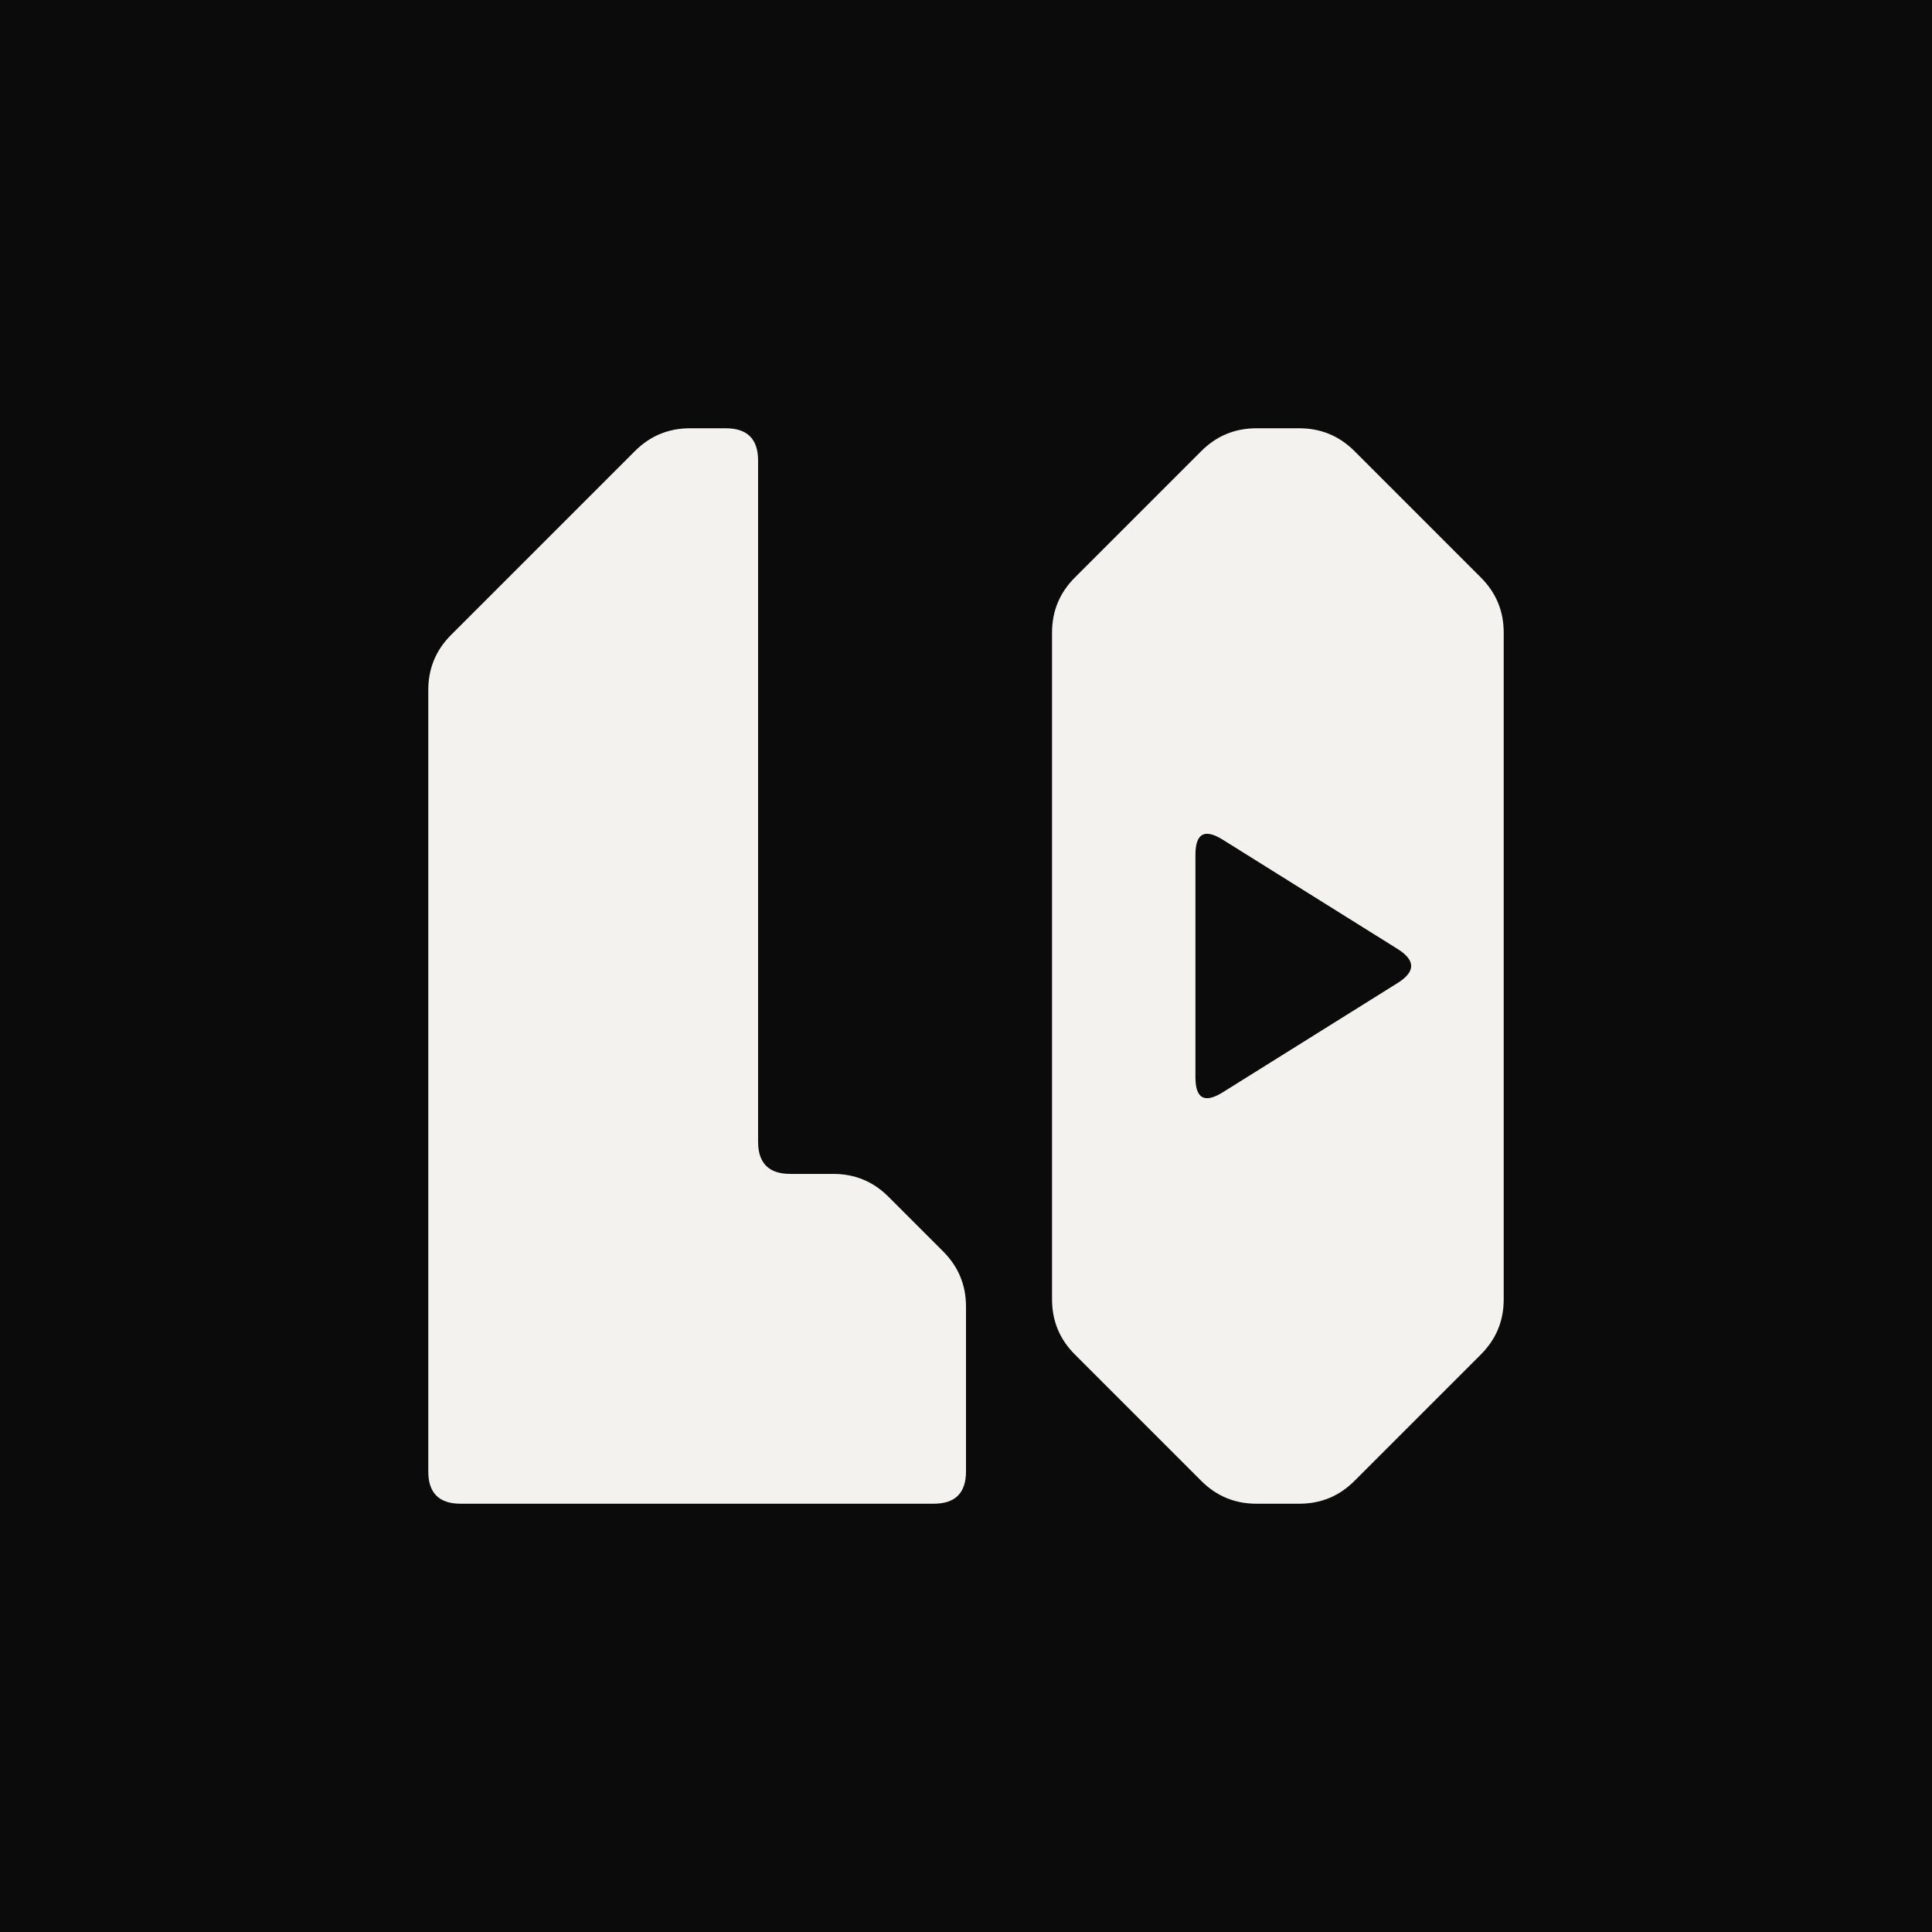
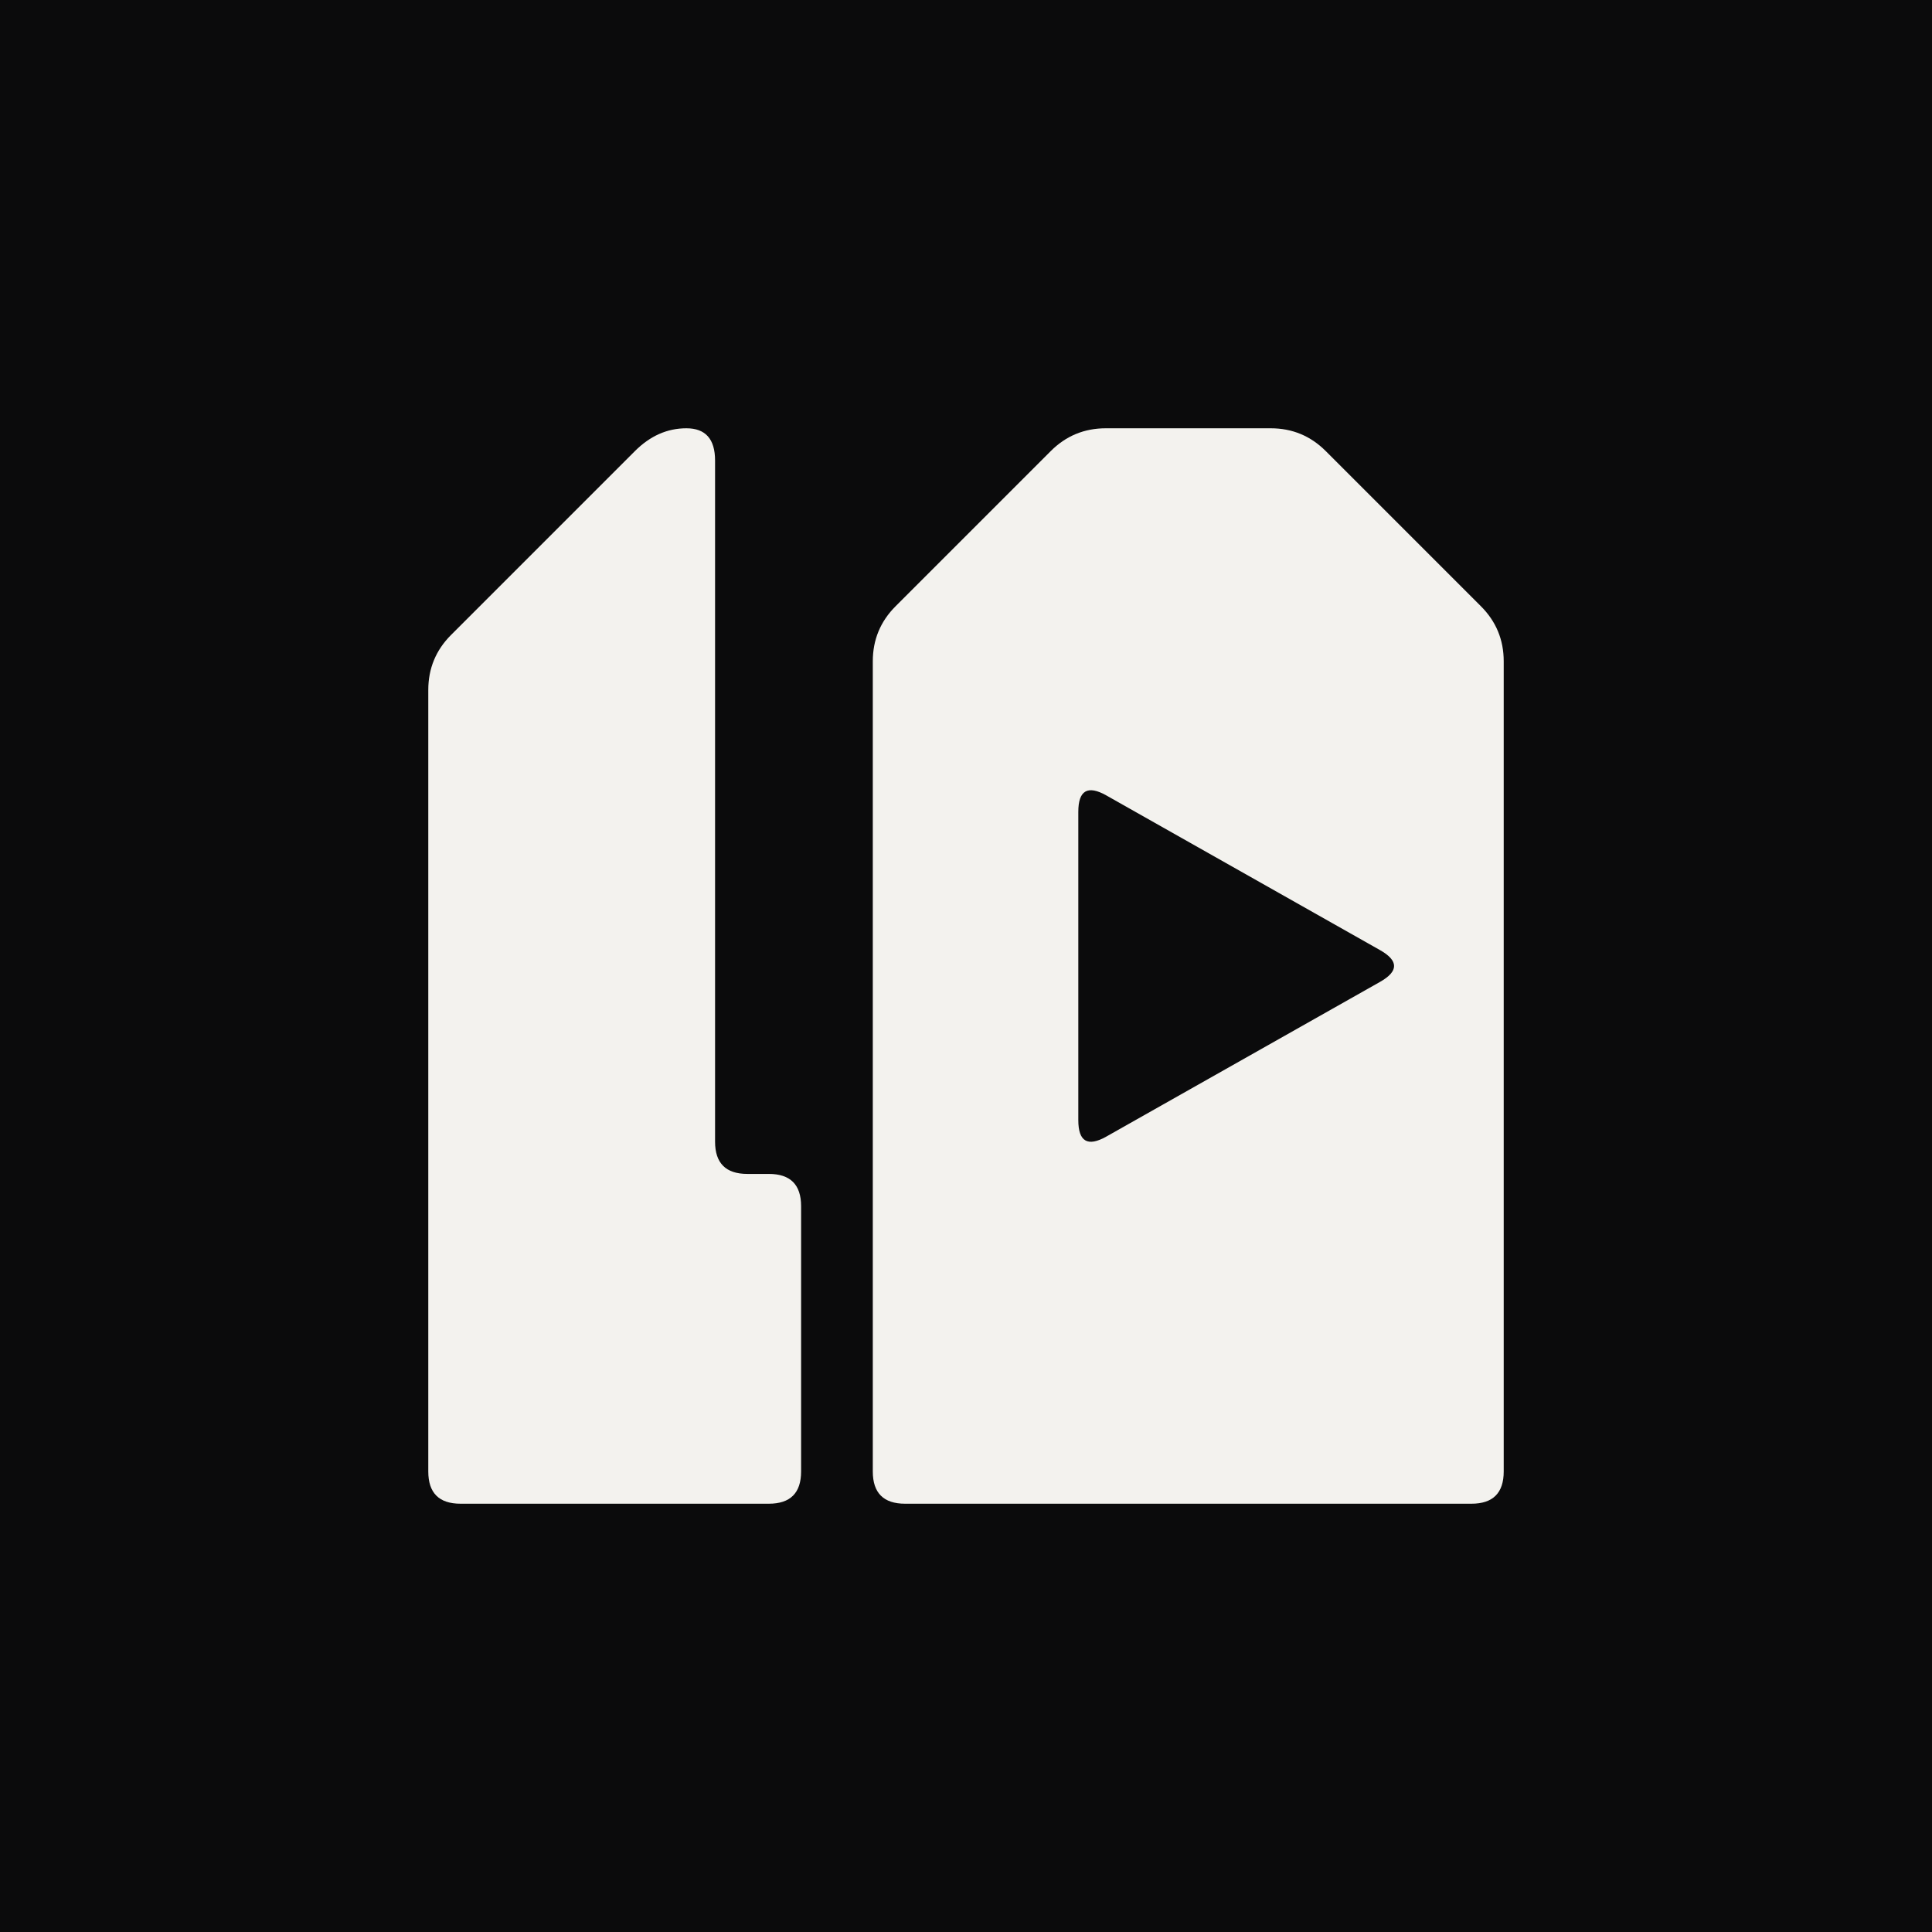
<svg xmlns="http://www.w3.org/2000/svg" viewBox="0 0 512 512">
  <rect width="512" height="512" fill="#0b0b0c" />
  <g transform="translate(256 256) scale(0.95) translate(-150 -150)" fill="#f3f2ee">
-     <path fill-rule="evenodd" d="M 0.00 73.00 Q 0.00 64.00 6.36 57.64 L 57.64 6.36 Q 64.00 0.00 73.00 0.00 L 83.00 0.00 Q 92.00 0.00 92.00 9.00 L 92.00 199.00 Q 92.00 208.00 101.00 208.00 L 113.00 208.00 Q 122.00 208.00 128.36 214.36 L 143.64 229.64 Q 150.00 236.00 150.00 245.00 L 150.00 291.00 Q 150.00 300.00 141.00 300.00 L 9.00 300.00 Q 0.00 300.00 0.00 291.00 Z" />
-     <path fill-rule="evenodd" d="M 174.00 57.00 Q 174.00 48.00 180.36 41.64 L 215.64 6.36 Q 222.00 0.00 231.00 0.00 L 243.00 0.00 Q 252.00 0.00 258.36 6.36 L 293.64 41.64 Q 300.00 48.00 300.00 57.00 L 300.00 243.00 Q 300.00 252.00 293.64 258.36 L 258.36 293.64 Q 252.00 300.00 243.00 300.00 L 231.00 300.00 Q 222.00 300.00 215.64 293.64 L 180.36 258.36 Q 174.00 252.00 174.00 243.00 Z M 221.63 114.77 Q 214.00 110.00 214.00 119.00 L 214.00 181.00 Q 214.00 190.00 221.63 185.23 L 270.37 154.77 Q 278.00 150.00 270.37 145.23 Z" />
+     <path fill-rule="evenodd" d="M 0.00 73.00 Q 0.00 64.00 6.36 57.64 L 57.64 6.36 Q 64.00 0.00 72.00 0.00 L 72.00 0.00 Q 80.00 0.00 80.00 9.00 L 80.00 199.00 Q 80.00 208.00 89.00 208.00 L 95.00 208.00 Q 104.00 208.00 104.00 217.00 L 104.00 291.00 Q 104.00 300.00 95.00 300.00 L 9.00 300.00 Q 0.00 300.00 0.00 291.00 Z" />
+     <path fill-rule="evenodd" d="M 124.00 65.00 Q 124.00 56.00 130.36 49.64 L 173.64 6.36 Q 180.00 0.00 189.00 0.00 L 235.00 0.00 Q 244.00 0.00 250.36 6.36 L 293.64 49.64 Q 300.00 56.00 300.00 65.00 L 300.00 291.00 Q 300.00 300.00 291.00 300.00 L 133.00 300.00 Q 124.00 300.00 124.00 291.00 Z M 189.17 102.43 Q 181.33 98.00 181.33 107.00 L 181.33 193.00 Q 181.33 202.00 189.17 197.57 L 265.50 154.43 Q 273.33 150.00 265.50 145.57 Z" />
  </g>
</svg>
